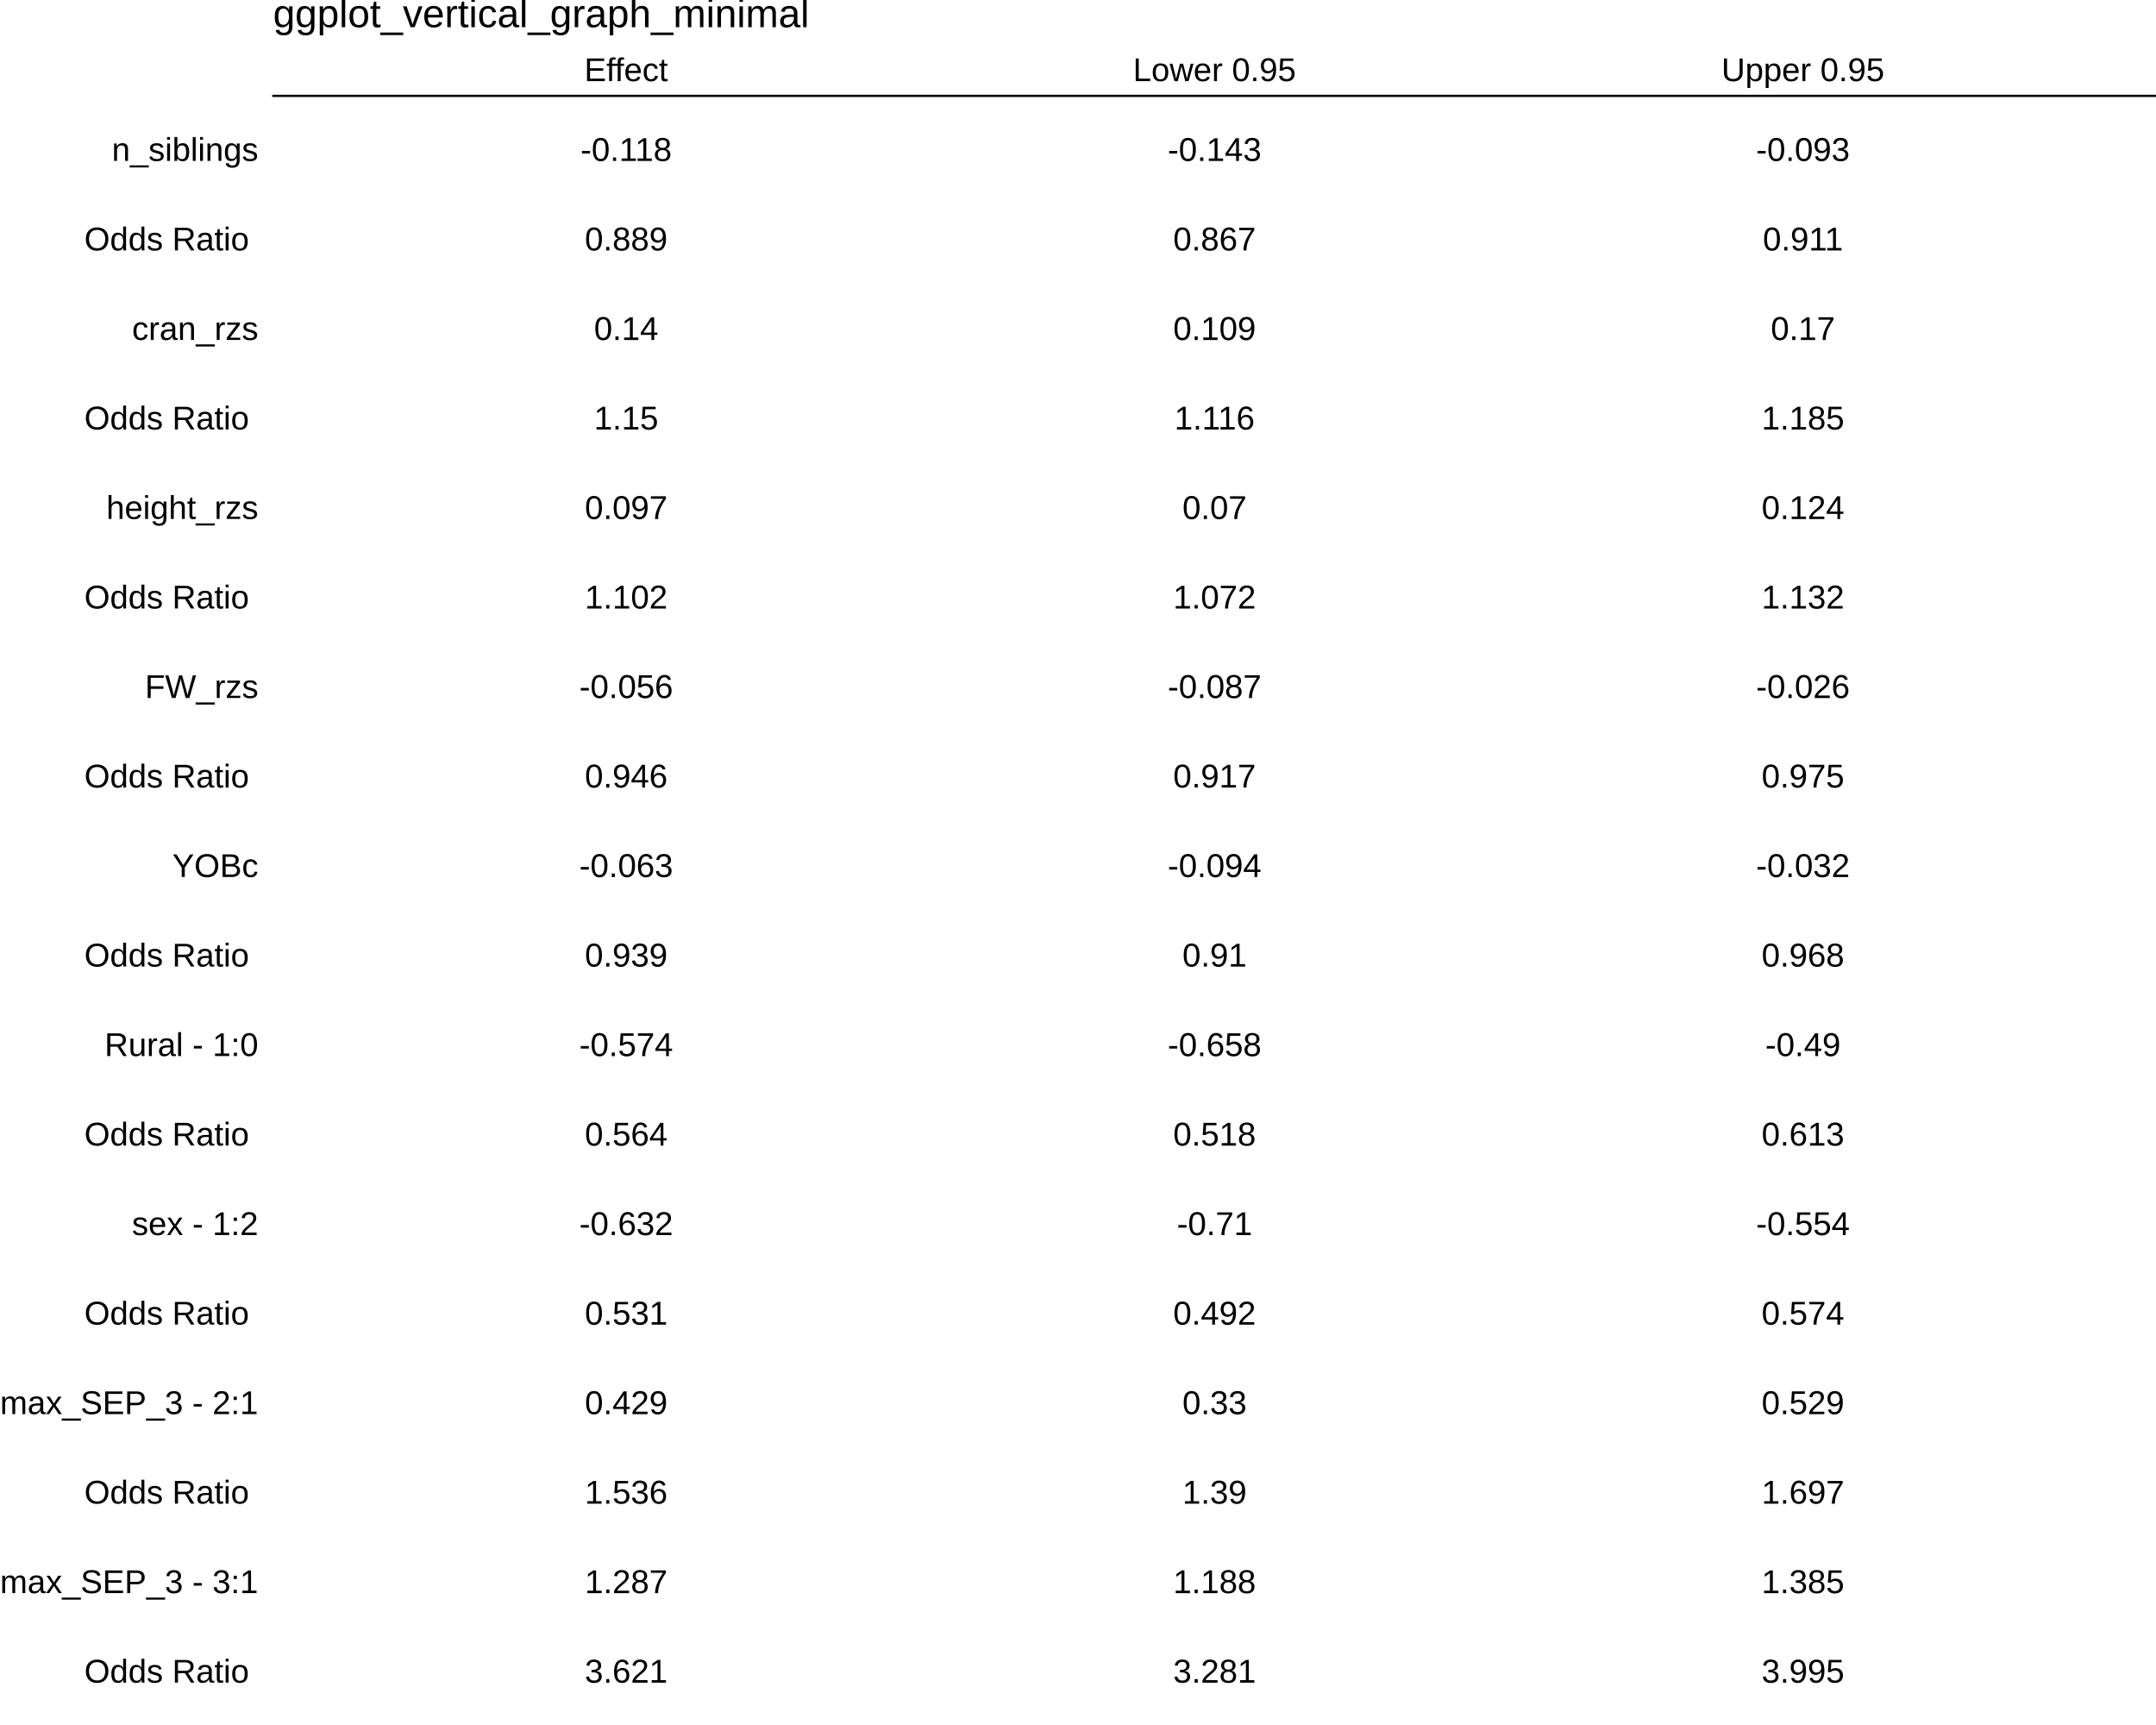
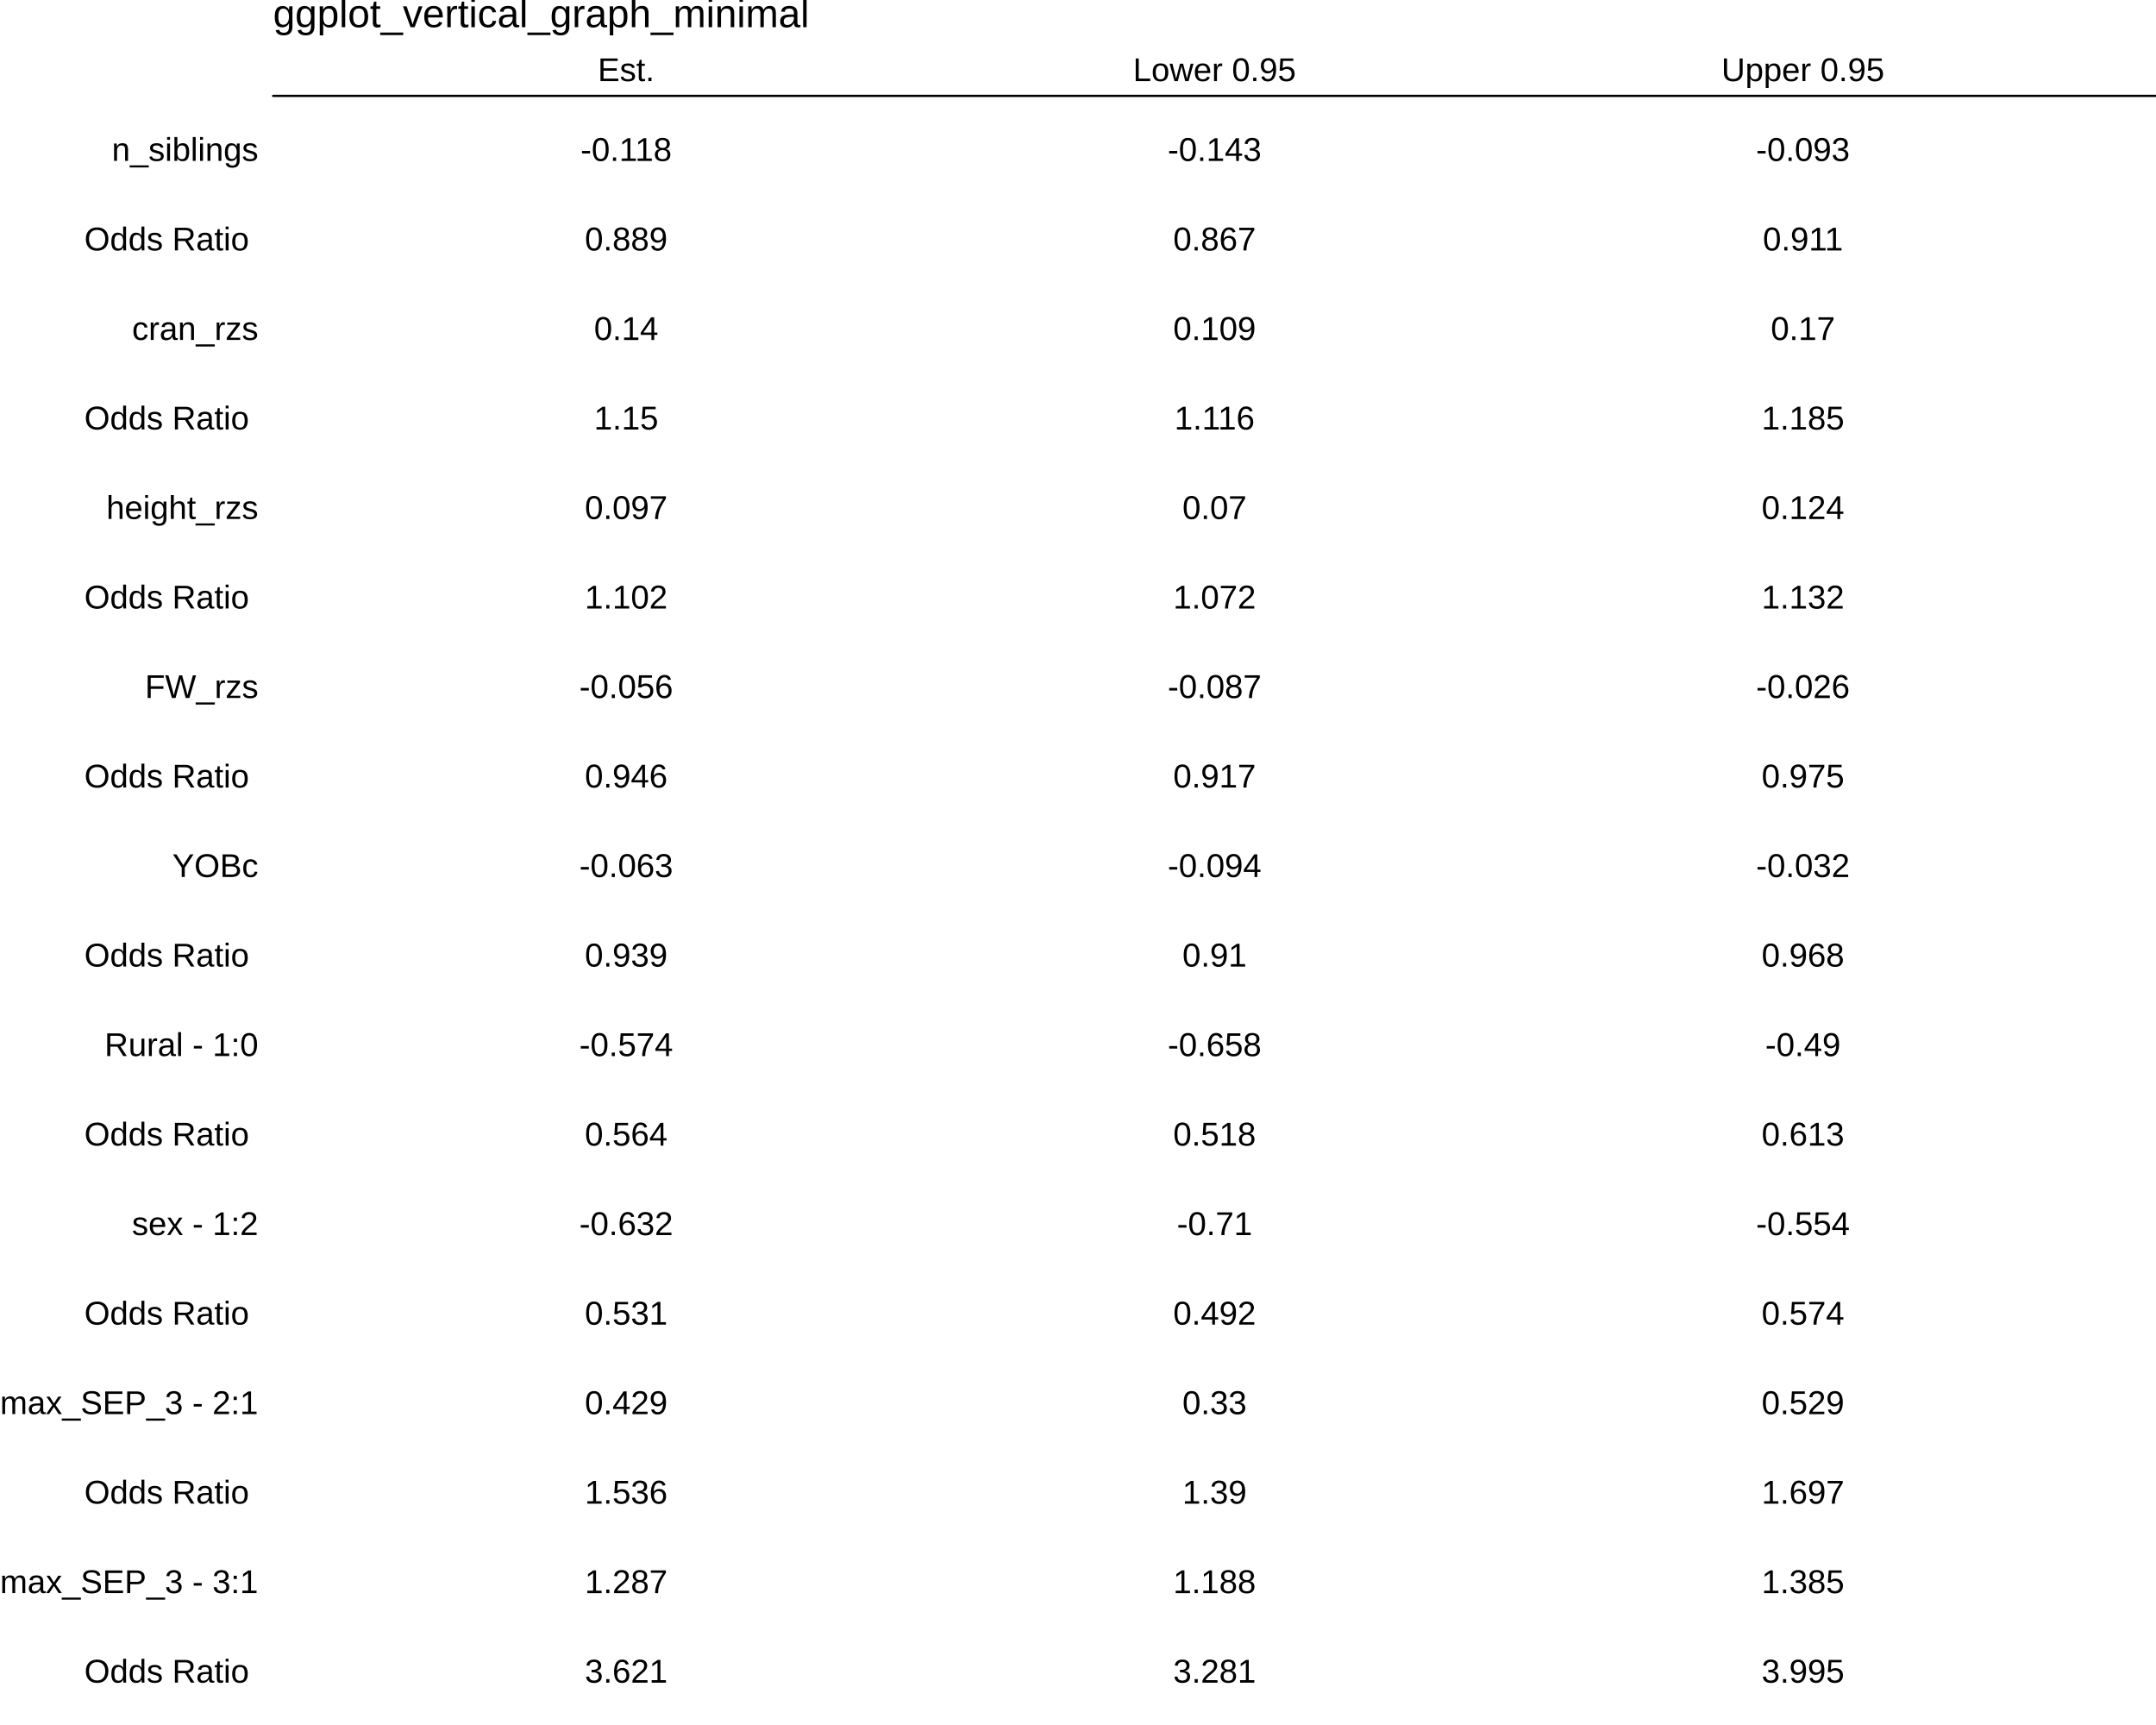
<svg xmlns="http://www.w3.org/2000/svg" viewBox="0 0 720.00 576.00">
  <defs>
    <style type="text/css">
    line, polyline, polygon, path, rect, circle {
      fill: none;
      stroke: #000000;
      stroke-linecap: round;
      stroke-linejoin: round;
      stroke-miterlimit: 10.00;
    }
  </style>
  </defs>
  <rect width="100%" height="100%" style="stroke: none; fill: #FFFFFF;" />
  <defs>
    <clipPath id="cpOTEuMjF8NzIwLjAwfDU3Ni4wMHwzMi4wMg==">
      <rect x="91.21" y="32.02" width="628.79" height="543.98" />
    </clipPath>
  </defs>
  <g clip-path="url(#cpOTEuMjF8NzIwLjAwfDU3Ni4wMHwzMi4wMg==)">
    <text x="193.87" y="53.75" style="font-size: 11.04px; font-family: Liberation Sans;" textLength="30.48px" lengthAdjust="spacingAndGlyphs">-0.118</text>
  </g>
  <g clip-path="url(#cpOTEuMjF8NzIwLjAwfDU3Ni4wMHwzMi4wMg==)">
    <text x="195.30" y="83.64" style="font-size: 11.04px; font-family: Liberation Sans;" textLength="27.62px" lengthAdjust="spacingAndGlyphs">0.889</text>
  </g>
  <g clip-path="url(#cpOTEuMjF8NzIwLjAwfDU3Ni4wMHwzMi4wMg==)">
    <text x="198.37" y="113.53" style="font-size: 11.04px; font-family: Liberation Sans;" textLength="21.48px" lengthAdjust="spacingAndGlyphs">0.14</text>
  </g>
  <g clip-path="url(#cpOTEuMjF8NzIwLjAwfDU3Ni4wMHwzMi4wMg==)">
    <text x="198.37" y="143.42" style="font-size: 11.04px; font-family: Liberation Sans;" textLength="21.48px" lengthAdjust="spacingAndGlyphs">1.15</text>
  </g>
  <g clip-path="url(#cpOTEuMjF8NzIwLjAwfDU3Ni4wMHwzMi4wMg==)">
    <text x="195.30" y="173.31" style="font-size: 11.04px; font-family: Liberation Sans;" textLength="27.62px" lengthAdjust="spacingAndGlyphs">0.097</text>
  </g>
  <g clip-path="url(#cpOTEuMjF8NzIwLjAwfDU3Ni4wMHwzMi4wMg==)">
    <text x="195.30" y="203.20" style="font-size: 11.04px; font-family: Liberation Sans;" textLength="27.62px" lengthAdjust="spacingAndGlyphs">1.102</text>
  </g>
  <g clip-path="url(#cpOTEuMjF8NzIwLjAwfDU3Ni4wMHwzMi4wMg==)">
    <text x="193.46" y="233.08" style="font-size: 11.04px; font-family: Liberation Sans;" textLength="31.30px" lengthAdjust="spacingAndGlyphs">-0.056</text>
  </g>
  <g clip-path="url(#cpOTEuMjF8NzIwLjAwfDU3Ni4wMHwzMi4wMg==)">
    <text x="195.30" y="262.97" style="font-size: 11.04px; font-family: Liberation Sans;" textLength="27.62px" lengthAdjust="spacingAndGlyphs">0.946</text>
  </g>
  <g clip-path="url(#cpOTEuMjF8NzIwLjAwfDU3Ni4wMHwzMi4wMg==)">
    <text x="193.46" y="292.86" style="font-size: 11.04px; font-family: Liberation Sans;" textLength="31.30px" lengthAdjust="spacingAndGlyphs">-0.063</text>
  </g>
  <g clip-path="url(#cpOTEuMjF8NzIwLjAwfDU3Ni4wMHwzMi4wMg==)">
    <text x="195.30" y="322.75" style="font-size: 11.04px; font-family: Liberation Sans;" textLength="27.62px" lengthAdjust="spacingAndGlyphs">0.939</text>
  </g>
  <g clip-path="url(#cpOTEuMjF8NzIwLjAwfDU3Ni4wMHwzMi4wMg==)">
    <text x="193.46" y="352.64" style="font-size: 11.04px; font-family: Liberation Sans;" textLength="31.30px" lengthAdjust="spacingAndGlyphs">-0.574</text>
  </g>
  <g clip-path="url(#cpOTEuMjF8NzIwLjAwfDU3Ni4wMHwzMi4wMg==)">
    <text x="195.30" y="382.53" style="font-size: 11.04px; font-family: Liberation Sans;" textLength="27.62px" lengthAdjust="spacingAndGlyphs">0.564</text>
  </g>
  <g clip-path="url(#cpOTEuMjF8NzIwLjAwfDU3Ni4wMHwzMi4wMg==)">
    <text x="193.46" y="412.42" style="font-size: 11.04px; font-family: Liberation Sans;" textLength="31.30px" lengthAdjust="spacingAndGlyphs">-0.632</text>
  </g>
  <g clip-path="url(#cpOTEuMjF8NzIwLjAwfDU3Ni4wMHwzMi4wMg==)">
    <text x="195.30" y="442.31" style="font-size: 11.04px; font-family: Liberation Sans;" textLength="27.62px" lengthAdjust="spacingAndGlyphs">0.531</text>
  </g>
  <g clip-path="url(#cpOTEuMjF8NzIwLjAwfDU3Ni4wMHwzMi4wMg==)">
    <text x="195.30" y="472.20" style="font-size: 11.04px; font-family: Liberation Sans;" textLength="27.62px" lengthAdjust="spacingAndGlyphs">0.429</text>
  </g>
  <g clip-path="url(#cpOTEuMjF8NzIwLjAwfDU3Ni4wMHwzMi4wMg==)">
    <text x="195.30" y="502.09" style="font-size: 11.04px; font-family: Liberation Sans;" textLength="27.62px" lengthAdjust="spacingAndGlyphs">1.536</text>
  </g>
  <g clip-path="url(#cpOTEuMjF8NzIwLjAwfDU3Ni4wMHwzMi4wMg==)">
    <text x="195.30" y="531.97" style="font-size: 11.04px; font-family: Liberation Sans;" textLength="27.62px" lengthAdjust="spacingAndGlyphs">1.287</text>
  </g>
  <g clip-path="url(#cpOTEuMjF8NzIwLjAwfDU3Ni4wMHwzMi4wMg==)">
    <text x="195.30" y="561.86" style="font-size: 11.04px; font-family: Liberation Sans;" textLength="27.62px" lengthAdjust="spacingAndGlyphs">3.621</text>
  </g>
  <g clip-path="url(#cpOTEuMjF8NzIwLjAwfDU3Ni4wMHwzMi4wMg==)">
    <text x="389.96" y="53.75" style="font-size: 11.04px; font-family: Liberation Sans;" textLength="31.30px" lengthAdjust="spacingAndGlyphs">-0.143</text>
  </g>
  <g clip-path="url(#cpOTEuMjF8NzIwLjAwfDU3Ni4wMHwzMi4wMg==)">
    <text x="391.79" y="83.64" style="font-size: 11.04px; font-family: Liberation Sans;" textLength="27.62px" lengthAdjust="spacingAndGlyphs">0.867</text>
  </g>
  <g clip-path="url(#cpOTEuMjF8NzIwLjAwfDU3Ni4wMHwzMi4wMg==)">
    <text x="391.79" y="113.53" style="font-size: 11.04px; font-family: Liberation Sans;" textLength="27.62px" lengthAdjust="spacingAndGlyphs">0.109</text>
  </g>
  <g clip-path="url(#cpOTEuMjF8NzIwLjAwfDU3Ni4wMHwzMi4wMg==)">
    <text x="392.20" y="143.42" style="font-size: 11.04px; font-family: Liberation Sans;" textLength="26.81px" lengthAdjust="spacingAndGlyphs">1.116</text>
  </g>
  <g clip-path="url(#cpOTEuMjF8NzIwLjAwfDU3Ni4wMHwzMi4wMg==)">
    <text x="394.86" y="173.31" style="font-size: 11.04px; font-family: Liberation Sans;" textLength="21.48px" lengthAdjust="spacingAndGlyphs">0.07</text>
  </g>
  <g clip-path="url(#cpOTEuMjF8NzIwLjAwfDU3Ni4wMHwzMi4wMg==)">
    <text x="391.79" y="203.20" style="font-size: 11.04px; font-family: Liberation Sans;" textLength="27.62px" lengthAdjust="spacingAndGlyphs">1.072</text>
  </g>
  <g clip-path="url(#cpOTEuMjF8NzIwLjAwfDU3Ni4wMHwzMi4wMg==)">
    <text x="389.96" y="233.08" style="font-size: 11.04px; font-family: Liberation Sans;" textLength="31.30px" lengthAdjust="spacingAndGlyphs">-0.087</text>
  </g>
  <g clip-path="url(#cpOTEuMjF8NzIwLjAwfDU3Ni4wMHwzMi4wMg==)">
    <text x="391.79" y="262.97" style="font-size: 11.04px; font-family: Liberation Sans;" textLength="27.62px" lengthAdjust="spacingAndGlyphs">0.917</text>
  </g>
  <g clip-path="url(#cpOTEuMjF8NzIwLjAwfDU3Ni4wMHwzMi4wMg==)">
    <text x="389.96" y="292.86" style="font-size: 11.04px; font-family: Liberation Sans;" textLength="31.30px" lengthAdjust="spacingAndGlyphs">-0.094</text>
  </g>
  <g clip-path="url(#cpOTEuMjF8NzIwLjAwfDU3Ni4wMHwzMi4wMg==)">
    <text x="394.86" y="322.75" style="font-size: 11.04px; font-family: Liberation Sans;" textLength="21.48px" lengthAdjust="spacingAndGlyphs">0.91</text>
  </g>
  <g clip-path="url(#cpOTEuMjF8NzIwLjAwfDU3Ni4wMHwzMi4wMg==)">
    <text x="389.96" y="352.64" style="font-size: 11.04px; font-family: Liberation Sans;" textLength="31.30px" lengthAdjust="spacingAndGlyphs">-0.658</text>
  </g>
  <g clip-path="url(#cpOTEuMjF8NzIwLjAwfDU3Ni4wMHwzMi4wMg==)">
    <text x="391.79" y="382.53" style="font-size: 11.04px; font-family: Liberation Sans;" textLength="27.62px" lengthAdjust="spacingAndGlyphs">0.518</text>
  </g>
  <g clip-path="url(#cpOTEuMjF8NzIwLjAwfDU3Ni4wMHwzMi4wMg==)">
    <text x="393.03" y="412.42" style="font-size: 11.04px; font-family: Liberation Sans;" textLength="25.16px" lengthAdjust="spacingAndGlyphs">-0.71</text>
  </g>
  <g clip-path="url(#cpOTEuMjF8NzIwLjAwfDU3Ni4wMHwzMi4wMg==)">
    <text x="391.79" y="442.31" style="font-size: 11.04px; font-family: Liberation Sans;" textLength="27.62px" lengthAdjust="spacingAndGlyphs">0.492</text>
  </g>
  <g clip-path="url(#cpOTEuMjF8NzIwLjAwfDU3Ni4wMHwzMi4wMg==)">
    <text x="394.86" y="472.20" style="font-size: 11.04px; font-family: Liberation Sans;" textLength="21.48px" lengthAdjust="spacingAndGlyphs">0.33</text>
  </g>
  <g clip-path="url(#cpOTEuMjF8NzIwLjAwfDU3Ni4wMHwzMi4wMg==)">
    <text x="394.86" y="502.09" style="font-size: 11.04px; font-family: Liberation Sans;" textLength="21.48px" lengthAdjust="spacingAndGlyphs">1.39</text>
  </g>
  <g clip-path="url(#cpOTEuMjF8NzIwLjAwfDU3Ni4wMHwzMi4wMg==)">
    <text x="391.79" y="531.97" style="font-size: 11.04px; font-family: Liberation Sans;" textLength="27.62px" lengthAdjust="spacingAndGlyphs">1.188</text>
  </g>
  <g clip-path="url(#cpOTEuMjF8NzIwLjAwfDU3Ni4wMHwzMi4wMg==)">
    <text x="391.79" y="561.86" style="font-size: 11.04px; font-family: Liberation Sans;" textLength="27.62px" lengthAdjust="spacingAndGlyphs">3.281</text>
  </g>
  <g clip-path="url(#cpOTEuMjF8NzIwLjAwfDU3Ni4wMHwzMi4wMg==)">
    <text x="586.45" y="53.75" style="font-size: 11.04px; font-family: Liberation Sans;" textLength="31.30px" lengthAdjust="spacingAndGlyphs">-0.093</text>
  </g>
  <g clip-path="url(#cpOTEuMjF8NzIwLjAwfDU3Ni4wMHwzMi4wMg==)">
    <text x="588.70" y="83.64" style="font-size: 11.04px; font-family: Liberation Sans;" textLength="26.81px" lengthAdjust="spacingAndGlyphs">0.911</text>
  </g>
  <g clip-path="url(#cpOTEuMjF8NzIwLjAwfDU3Ni4wMHwzMi4wMg==)">
    <text x="591.36" y="113.53" style="font-size: 11.04px; font-family: Liberation Sans;" textLength="21.48px" lengthAdjust="spacingAndGlyphs">0.17</text>
  </g>
  <g clip-path="url(#cpOTEuMjF8NzIwLjAwfDU3Ni4wMHwzMi4wMg==)">
    <text x="588.29" y="143.42" style="font-size: 11.04px; font-family: Liberation Sans;" textLength="27.62px" lengthAdjust="spacingAndGlyphs">1.185</text>
  </g>
  <g clip-path="url(#cpOTEuMjF8NzIwLjAwfDU3Ni4wMHwzMi4wMg==)">
    <text x="588.29" y="173.31" style="font-size: 11.04px; font-family: Liberation Sans;" textLength="27.62px" lengthAdjust="spacingAndGlyphs">0.124</text>
  </g>
  <g clip-path="url(#cpOTEuMjF8NzIwLjAwfDU3Ni4wMHwzMi4wMg==)">
    <text x="588.29" y="203.20" style="font-size: 11.04px; font-family: Liberation Sans;" textLength="27.62px" lengthAdjust="spacingAndGlyphs">1.132</text>
  </g>
  <g clip-path="url(#cpOTEuMjF8NzIwLjAwfDU3Ni4wMHwzMi4wMg==)">
    <text x="586.45" y="233.08" style="font-size: 11.04px; font-family: Liberation Sans;" textLength="31.30px" lengthAdjust="spacingAndGlyphs">-0.026</text>
  </g>
  <g clip-path="url(#cpOTEuMjF8NzIwLjAwfDU3Ni4wMHwzMi4wMg==)">
    <text x="588.29" y="262.97" style="font-size: 11.04px; font-family: Liberation Sans;" textLength="27.62px" lengthAdjust="spacingAndGlyphs">0.975</text>
  </g>
  <g clip-path="url(#cpOTEuMjF8NzIwLjAwfDU3Ni4wMHwzMi4wMg==)">
    <text x="586.45" y="292.86" style="font-size: 11.04px; font-family: Liberation Sans;" textLength="31.30px" lengthAdjust="spacingAndGlyphs">-0.032</text>
  </g>
  <g clip-path="url(#cpOTEuMjF8NzIwLjAwfDU3Ni4wMHwzMi4wMg==)">
    <text x="588.29" y="322.75" style="font-size: 11.04px; font-family: Liberation Sans;" textLength="27.62px" lengthAdjust="spacingAndGlyphs">0.968</text>
  </g>
  <g clip-path="url(#cpOTEuMjF8NzIwLjAwfDU3Ni4wMHwzMi4wMg==)">
    <text x="589.52" y="352.64" style="font-size: 11.04px; font-family: Liberation Sans;" textLength="25.16px" lengthAdjust="spacingAndGlyphs">-0.49</text>
  </g>
  <g clip-path="url(#cpOTEuMjF8NzIwLjAwfDU3Ni4wMHwzMi4wMg==)">
    <text x="588.29" y="382.53" style="font-size: 11.04px; font-family: Liberation Sans;" textLength="27.62px" lengthAdjust="spacingAndGlyphs">0.613</text>
  </g>
  <g clip-path="url(#cpOTEuMjF8NzIwLjAwfDU3Ni4wMHwzMi4wMg==)">
    <text x="586.45" y="412.42" style="font-size: 11.04px; font-family: Liberation Sans;" textLength="31.30px" lengthAdjust="spacingAndGlyphs">-0.554</text>
  </g>
  <g clip-path="url(#cpOTEuMjF8NzIwLjAwfDU3Ni4wMHwzMi4wMg==)">
    <text x="588.29" y="442.31" style="font-size: 11.04px; font-family: Liberation Sans;" textLength="27.62px" lengthAdjust="spacingAndGlyphs">0.574</text>
  </g>
  <g clip-path="url(#cpOTEuMjF8NzIwLjAwfDU3Ni4wMHwzMi4wMg==)">
    <text x="588.29" y="472.20" style="font-size: 11.04px; font-family: Liberation Sans;" textLength="27.62px" lengthAdjust="spacingAndGlyphs">0.529</text>
  </g>
  <g clip-path="url(#cpOTEuMjF8NzIwLjAwfDU3Ni4wMHwzMi4wMg==)">
    <text x="588.29" y="502.09" style="font-size: 11.04px; font-family: Liberation Sans;" textLength="27.62px" lengthAdjust="spacingAndGlyphs">1.697</text>
  </g>
  <g clip-path="url(#cpOTEuMjF8NzIwLjAwfDU3Ni4wMHwzMi4wMg==)">
    <text x="588.29" y="531.97" style="font-size: 11.04px; font-family: Liberation Sans;" textLength="27.62px" lengthAdjust="spacingAndGlyphs">1.385</text>
  </g>
  <g clip-path="url(#cpOTEuMjF8NzIwLjAwfDU3Ni4wMHwzMi4wMg==)">
    <text x="588.29" y="561.86" style="font-size: 11.04px; font-family: Liberation Sans;" textLength="27.62px" lengthAdjust="spacingAndGlyphs">3.995</text>
  </g>
  <defs>
    <clipPath id="cpMC4wMHw3MjAuMDB8NTc2LjAwfDAuMDA=">
      <rect x="0.00" y="0.00" width="720.00" height="576.00" />
    </clipPath>
  </defs>
  <polyline points="91.21,32.02 720.00,32.02 " style="stroke-width: 0.75;" clip-path="url(#cpMC4wMHw3MjAuMDB8NTc2LjAwfDAuMDA=)" />
  <g clip-path="url(#cpMC4wMHw3MjAuMDB8NTc2LjAwfDAuMDA=)">
-     <text x="195.13" y="27.09" style="font-size: 11.00px; font-family: Liberation Sans;" textLength="27.95px" lengthAdjust="spacingAndGlyphs">Effect</text>
+     <text x="199.63" y="27.09" style="font-size: 11.00px; font-family: Liberation Sans;" textLength="18.97px" lengthAdjust="spacingAndGlyphs">Est.</text>
  </g>
  <g clip-path="url(#cpMC4wMHw3MjAuMDB8NTc2LjAwfDAuMDA=)">
    <text x="378.37" y="27.09" style="font-size: 11.00px; font-family: Liberation Sans;" textLength="54.47px" lengthAdjust="spacingAndGlyphs">Lower 0.95</text>
  </g>
  <g clip-path="url(#cpMC4wMHw3MjAuMDB8NTc2LjAwfDAuMDA=)">
    <text x="574.87" y="27.09" style="font-size: 11.00px; font-family: Liberation Sans;" textLength="54.47px" lengthAdjust="spacingAndGlyphs">Upper 0.95</text>
  </g>
  <g clip-path="url(#cpMC4wMHw3MjAuMDB8NTc2LjAwfDAuMDA=)">
    <text x="28.16" y="561.85" style="font-size: 11.00px; font-family: Liberation Sans;" textLength="58.12px" lengthAdjust="spacingAndGlyphs"> Odds Ratio</text>
  </g>
  <g clip-path="url(#cpMC4wMHw3MjAuMDB8NTc2LjAwfDAuMDA=)">
    <text x="0.00" y="531.96" style="font-size: 11.00px; font-family: Liberation Sans;" textLength="86.28px" lengthAdjust="spacingAndGlyphs">max_SEP_3 - 3:1</text>
  </g>
  <g clip-path="url(#cpMC4wMHw3MjAuMDB8NTc2LjAwfDAuMDA=)">
    <text x="28.16" y="502.07" style="font-size: 11.00px; font-family: Liberation Sans;" textLength="58.12px" lengthAdjust="spacingAndGlyphs"> Odds Ratio</text>
  </g>
  <g clip-path="url(#cpMC4wMHw3MjAuMDB8NTc2LjAwfDAuMDA=)">
    <text x="0.00" y="472.18" style="font-size: 11.00px; font-family: Liberation Sans;" textLength="86.28px" lengthAdjust="spacingAndGlyphs">max_SEP_3 - 2:1</text>
  </g>
  <g clip-path="url(#cpMC4wMHw3MjAuMDB8NTc2LjAwfDAuMDA=)">
    <text x="28.16" y="442.29" style="font-size: 11.00px; font-family: Liberation Sans;" textLength="58.12px" lengthAdjust="spacingAndGlyphs"> Odds Ratio</text>
  </g>
  <g clip-path="url(#cpMC4wMHw3MjAuMDB8NTc2LjAwfDAuMDA=)">
    <text x="44.06" y="412.40" style="font-size: 11.00px; font-family: Liberation Sans;" textLength="42.22px" lengthAdjust="spacingAndGlyphs">sex - 1:2</text>
  </g>
  <g clip-path="url(#cpMC4wMHw3MjAuMDB8NTc2LjAwfDAuMDA=)">
    <text x="28.16" y="382.51" style="font-size: 11.00px; font-family: Liberation Sans;" textLength="58.12px" lengthAdjust="spacingAndGlyphs"> Odds Ratio</text>
  </g>
  <g clip-path="url(#cpMC4wMHw3MjAuMDB8NTc2LjAwfDAuMDA=)">
    <text x="34.91" y="352.62" style="font-size: 11.00px; font-family: Liberation Sans;" textLength="51.38px" lengthAdjust="spacingAndGlyphs">Rural - 1:0</text>
  </g>
  <g clip-path="url(#cpMC4wMHw3MjAuMDB8NTc2LjAwfDAuMDA=)">
    <text x="28.16" y="322.74" style="font-size: 11.00px; font-family: Liberation Sans;" textLength="58.12px" lengthAdjust="spacingAndGlyphs"> Odds Ratio</text>
  </g>
  <g clip-path="url(#cpMC4wMHw3MjAuMDB8NTc2LjAwfDAuMDA=)">
    <text x="57.53" y="292.85" style="font-size: 11.00px; font-family: Liberation Sans;" textLength="28.75px" lengthAdjust="spacingAndGlyphs">YOBc</text>
  </g>
  <g clip-path="url(#cpMC4wMHw3MjAuMDB8NTc2LjAwfDAuMDA=)">
    <text x="28.16" y="262.96" style="font-size: 11.00px; font-family: Liberation Sans;" textLength="58.12px" lengthAdjust="spacingAndGlyphs"> Odds Ratio</text>
  </g>
  <g clip-path="url(#cpMC4wMHw3MjAuMDB8NTc2LjAwfDAuMDA=)">
    <text x="48.41" y="233.07" style="font-size: 11.00px; font-family: Liberation Sans;" textLength="37.88px" lengthAdjust="spacingAndGlyphs">FW_rzs</text>
  </g>
  <g clip-path="url(#cpMC4wMHw3MjAuMDB8NTc2LjAwfDAuMDA=)">
    <text x="28.16" y="203.18" style="font-size: 11.00px; font-family: Liberation Sans;" textLength="58.12px" lengthAdjust="spacingAndGlyphs"> Odds Ratio</text>
  </g>
  <g clip-path="url(#cpMC4wMHw3MjAuMDB8NTc2LjAwfDAuMDA=)">
    <text x="35.50" y="173.29" style="font-size: 11.00px; font-family: Liberation Sans;" textLength="50.78px" lengthAdjust="spacingAndGlyphs">height_rzs</text>
  </g>
  <g clip-path="url(#cpMC4wMHw3MjAuMDB8NTc2LjAwfDAuMDA=)">
    <text x="28.16" y="143.40" style="font-size: 11.00px; font-family: Liberation Sans;" textLength="58.12px" lengthAdjust="spacingAndGlyphs"> Odds Ratio</text>
  </g>
  <g clip-path="url(#cpMC4wMHw3MjAuMDB8NTc2LjAwfDAuMDA=)">
    <text x="44.09" y="113.51" style="font-size: 11.00px; font-family: Liberation Sans;" textLength="42.19px" lengthAdjust="spacingAndGlyphs">cran_rzs</text>
  </g>
  <g clip-path="url(#cpMC4wMHw3MjAuMDB8NTc2LjAwfDAuMDA=)">
    <text x="28.16" y="83.62" style="font-size: 11.00px; font-family: Liberation Sans;" textLength="58.12px" lengthAdjust="spacingAndGlyphs"> Odds Ratio</text>
  </g>
  <g clip-path="url(#cpMC4wMHw3MjAuMDB8NTc2LjAwfDAuMDA=)">
    <text x="37.34" y="53.73" style="font-size: 11.00px; font-family: Liberation Sans;" textLength="48.94px" lengthAdjust="spacingAndGlyphs">n_siblings</text>
  </g>
  <g clip-path="url(#cpMC4wMHw3MjAuMDB8NTc2LjAwfDAuMDA=)">
    <text x="91.21" y="9.08" style="font-size: 13.20px; font-family: Liberation Sans;" textLength="178.80px" lengthAdjust="spacingAndGlyphs">ggplot_vertical_graph_minimal</text>
  </g>
</svg>
